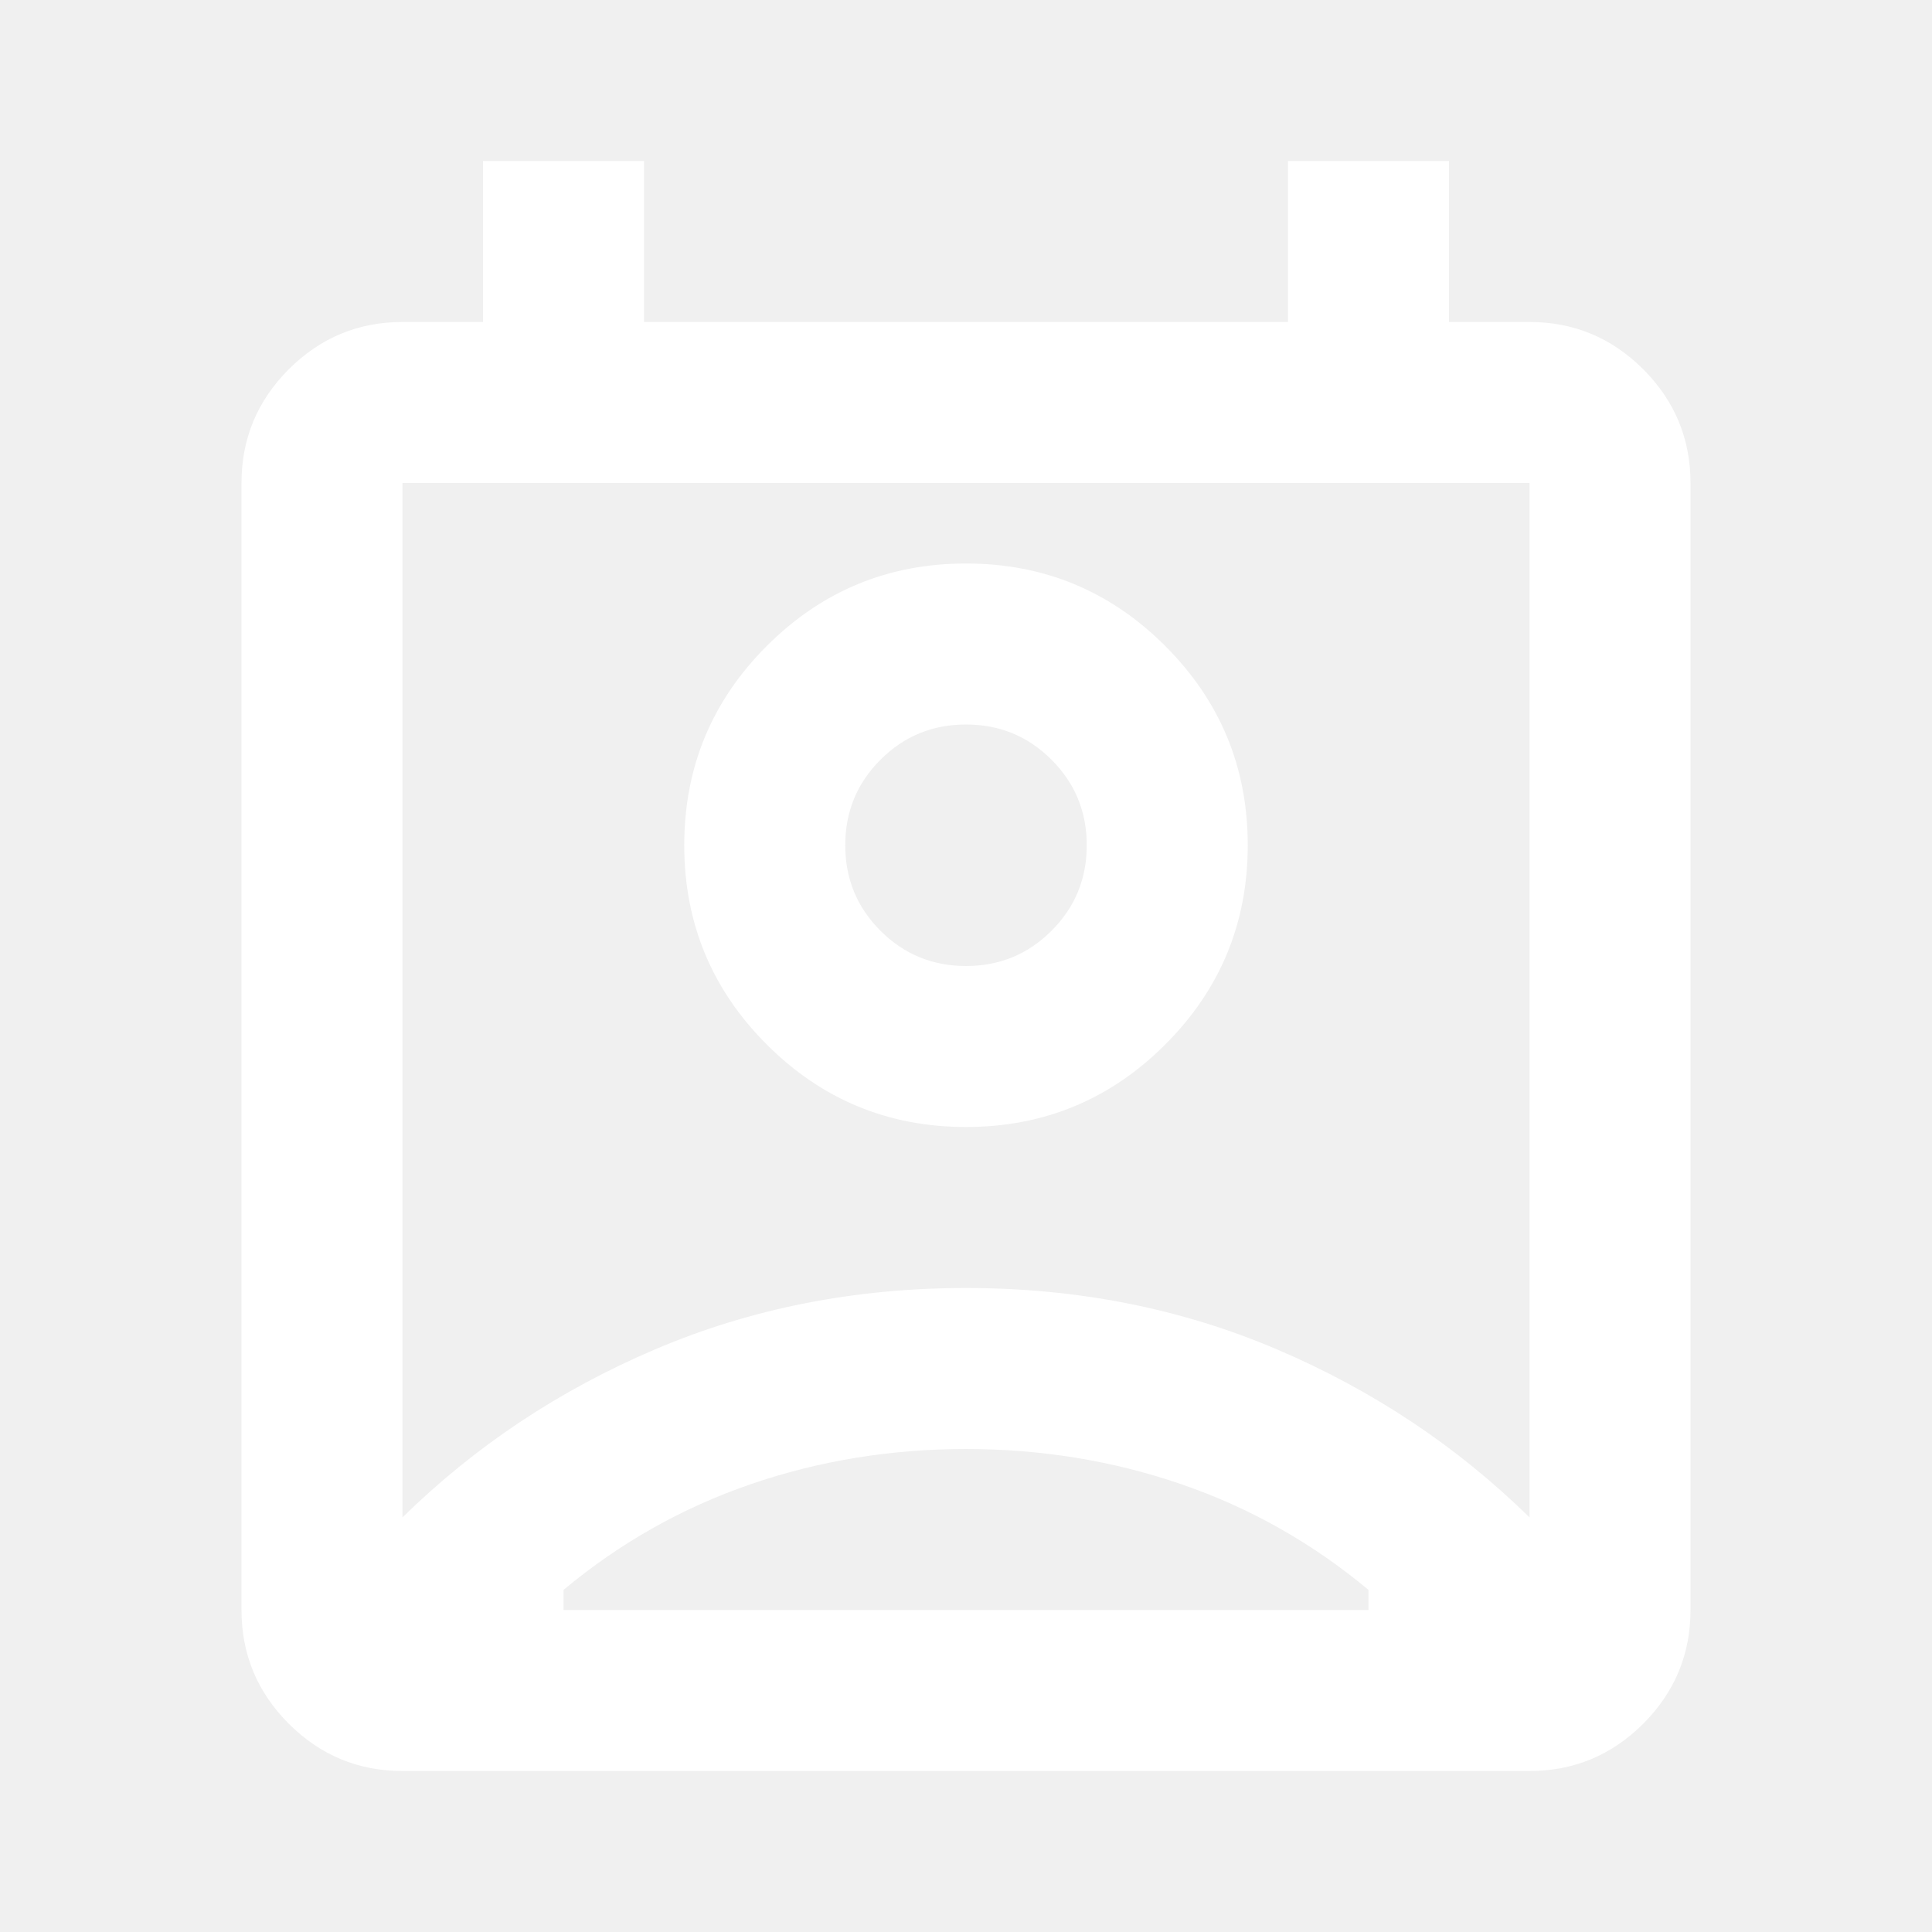
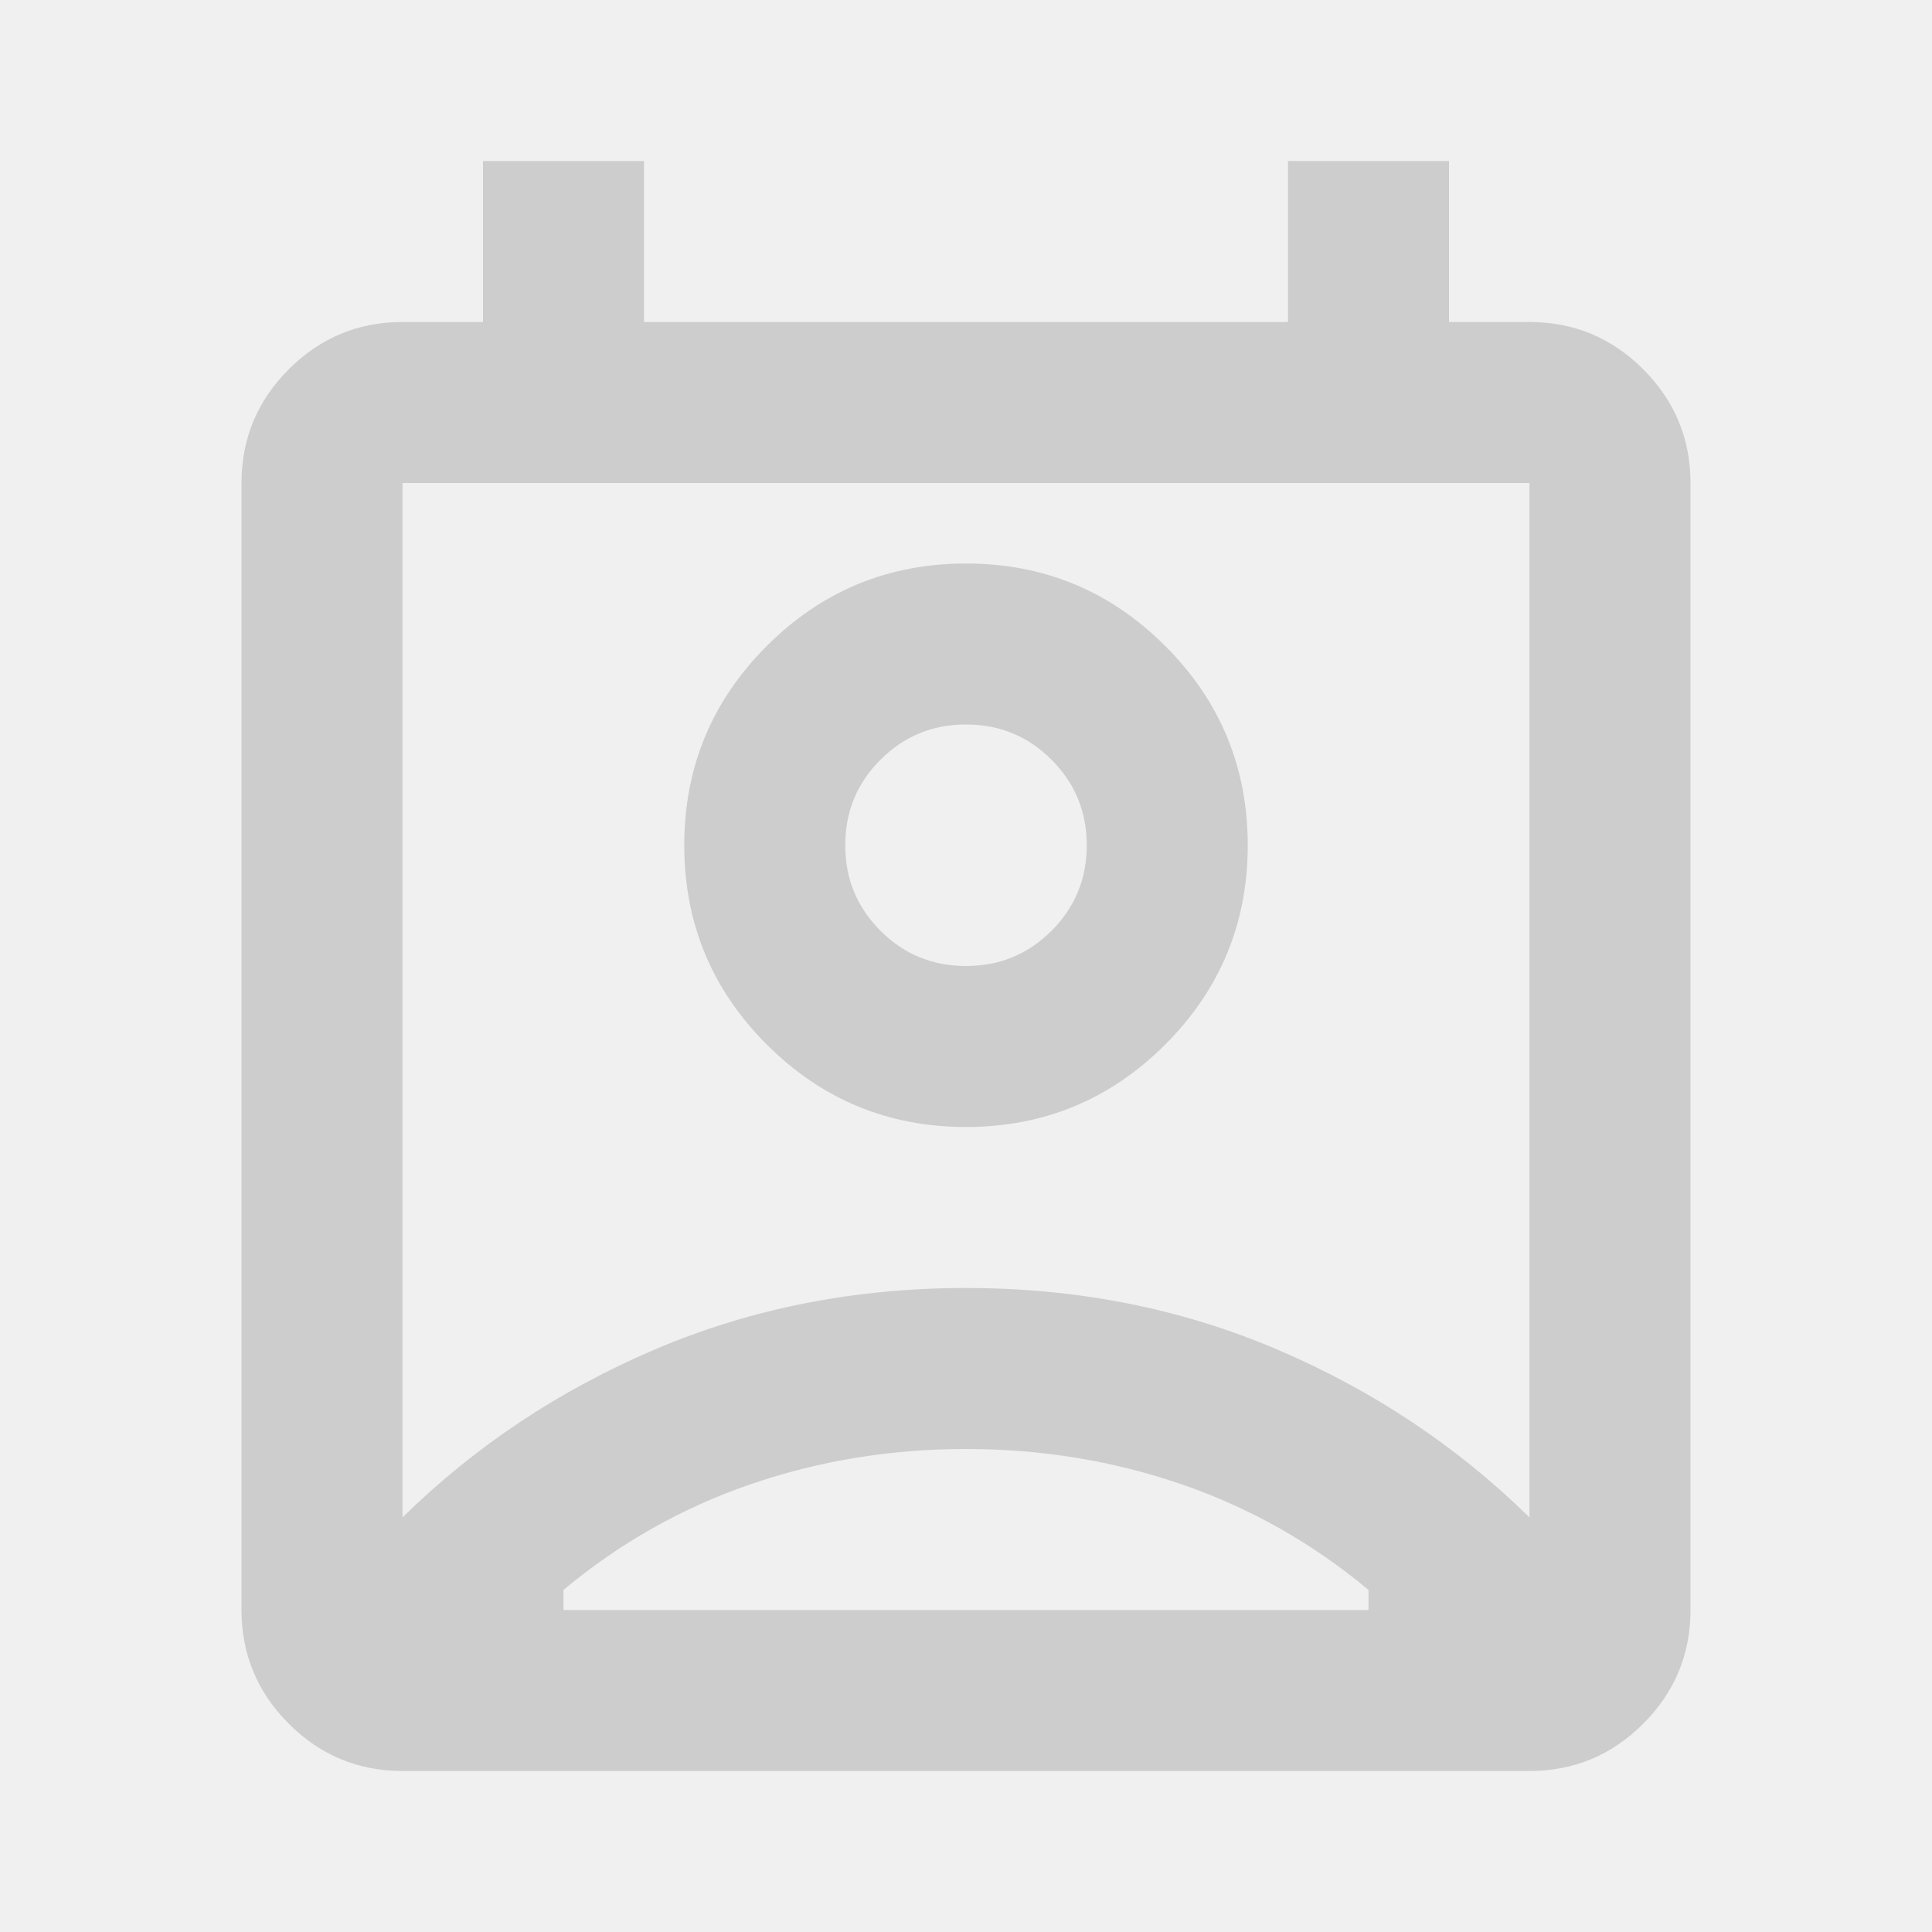
<svg xmlns="http://www.w3.org/2000/svg" width="30" height="30" viewBox="0 0 30 30" fill="none">
  <mask id="mask0_420586_4156" style="mask-type:alpha" maskUnits="userSpaceOnUse" x="0" y="0" width="30" height="30">
-     <rect width="30" height="30" fill="#D9D9D9" />
+     <rect width="30" height="30" fill="#CDCDCD" />
  </mask>
  <g mask="url(#mask0_420586_4156)">
-     <path d="M15 22.5C13.833 22.5 12.719 22.682 11.656 23.047C10.594 23.412 9.625 23.958 8.75 24.688V25H21.25V24.688C20.375 23.958 19.406 23.412 18.344 23.047C17.281 22.682 16.167 22.5 15 22.5ZM6.25 23.562C7.375 22.458 8.682 21.588 10.172 20.953C11.662 20.318 13.271 20 15 20C16.729 20 18.338 20.318 19.828 20.953C21.318 21.588 22.625 22.458 23.75 23.562V7.5H6.25V23.562ZM15 17.5C13.792 17.5 12.76 17.073 11.906 16.219C11.052 15.365 10.625 14.333 10.625 13.125C10.625 11.917 11.052 10.885 11.906 10.031C12.76 9.177 13.792 8.75 15 8.75C16.208 8.75 17.24 9.177 18.094 10.031C18.948 10.885 19.375 11.917 19.375 13.125C19.375 14.333 18.948 15.365 18.094 16.219C17.24 17.073 16.208 17.5 15 17.5ZM15 15C15.521 15 15.963 14.818 16.328 14.453C16.693 14.088 16.875 13.646 16.875 13.125C16.875 12.604 16.693 12.162 16.328 11.797C15.963 11.432 15.521 11.25 15 11.25C14.479 11.25 14.037 11.432 13.672 11.797C13.307 12.162 13.125 12.604 13.125 13.125C13.125 13.646 13.307 14.088 13.672 14.453C14.037 14.818 14.479 15 15 15ZM6.25 27.5C5.562 27.5 4.974 27.255 4.484 26.766C3.995 26.276 3.75 25.688 3.75 25V7.5C3.75 6.812 3.995 6.224 4.484 5.734C4.974 5.245 5.562 5 6.25 5H7.5V2.5H10V5H20V2.5H22.5V5H23.75C24.438 5 25.026 5.245 25.516 5.734C26.005 6.224 26.25 6.812 26.25 7.5V25C26.25 25.688 26.005 26.276 25.516 26.766C25.026 27.255 24.438 27.5 23.75 27.5H6.25Z" fill="white" />
+     <path d="M15 22.5C13.833 22.5 12.719 22.682 11.656 23.047C10.594 23.412 9.625 23.958 8.75 24.688V25H21.25V24.688C20.375 23.958 19.406 23.412 18.344 23.047C17.281 22.682 16.167 22.5 15 22.5ZM6.25 23.562C7.375 22.458 8.682 21.588 10.172 20.953C11.662 20.318 13.271 20 15 20C16.729 20 18.338 20.318 19.828 20.953C21.318 21.588 22.625 22.458 23.75 23.562V7.5H6.25V23.562ZM15 17.5C13.792 17.5 12.76 17.073 11.906 16.219C11.052 15.365 10.625 14.333 10.625 13.125C10.625 11.917 11.052 10.885 11.906 10.031C12.76 9.177 13.792 8.75 15 8.75C16.208 8.75 17.24 9.177 18.094 10.031C18.948 10.885 19.375 11.917 19.375 13.125C19.375 14.333 18.948 15.365 18.094 16.219C17.24 17.073 16.208 17.5 15 17.5ZM15 15C15.521 15 15.963 14.818 16.328 14.453C16.693 14.088 16.875 13.646 16.875 13.125C16.875 12.604 16.693 12.162 16.328 11.797C15.963 11.432 15.521 11.25 15 11.25C14.479 11.25 14.037 11.432 13.672 11.797C13.307 12.162 13.125 12.604 13.125 13.125C13.125 13.646 13.307 14.088 13.672 14.453C14.037 14.818 14.479 15 15 15ZM6.25 27.5C5.562 27.5 4.974 27.255 4.484 26.766C3.995 26.276 3.75 25.688 3.75 25V7.5C3.75 6.812 3.995 6.224 4.484 5.734C4.974 5.245 5.562 5 6.25 5H7.5V2.5H10V5H20V2.5H22.5V5H23.75C24.438 5 25.026 5.245 25.516 5.734C26.005 6.224 26.25 6.812 26.25 7.5V25C26.25 25.688 26.005 26.276 25.516 26.766C25.026 27.255 24.438 27.5 23.75 27.5H6.25Z" fill="#CDCDCD" />
  </g>
</svg>
